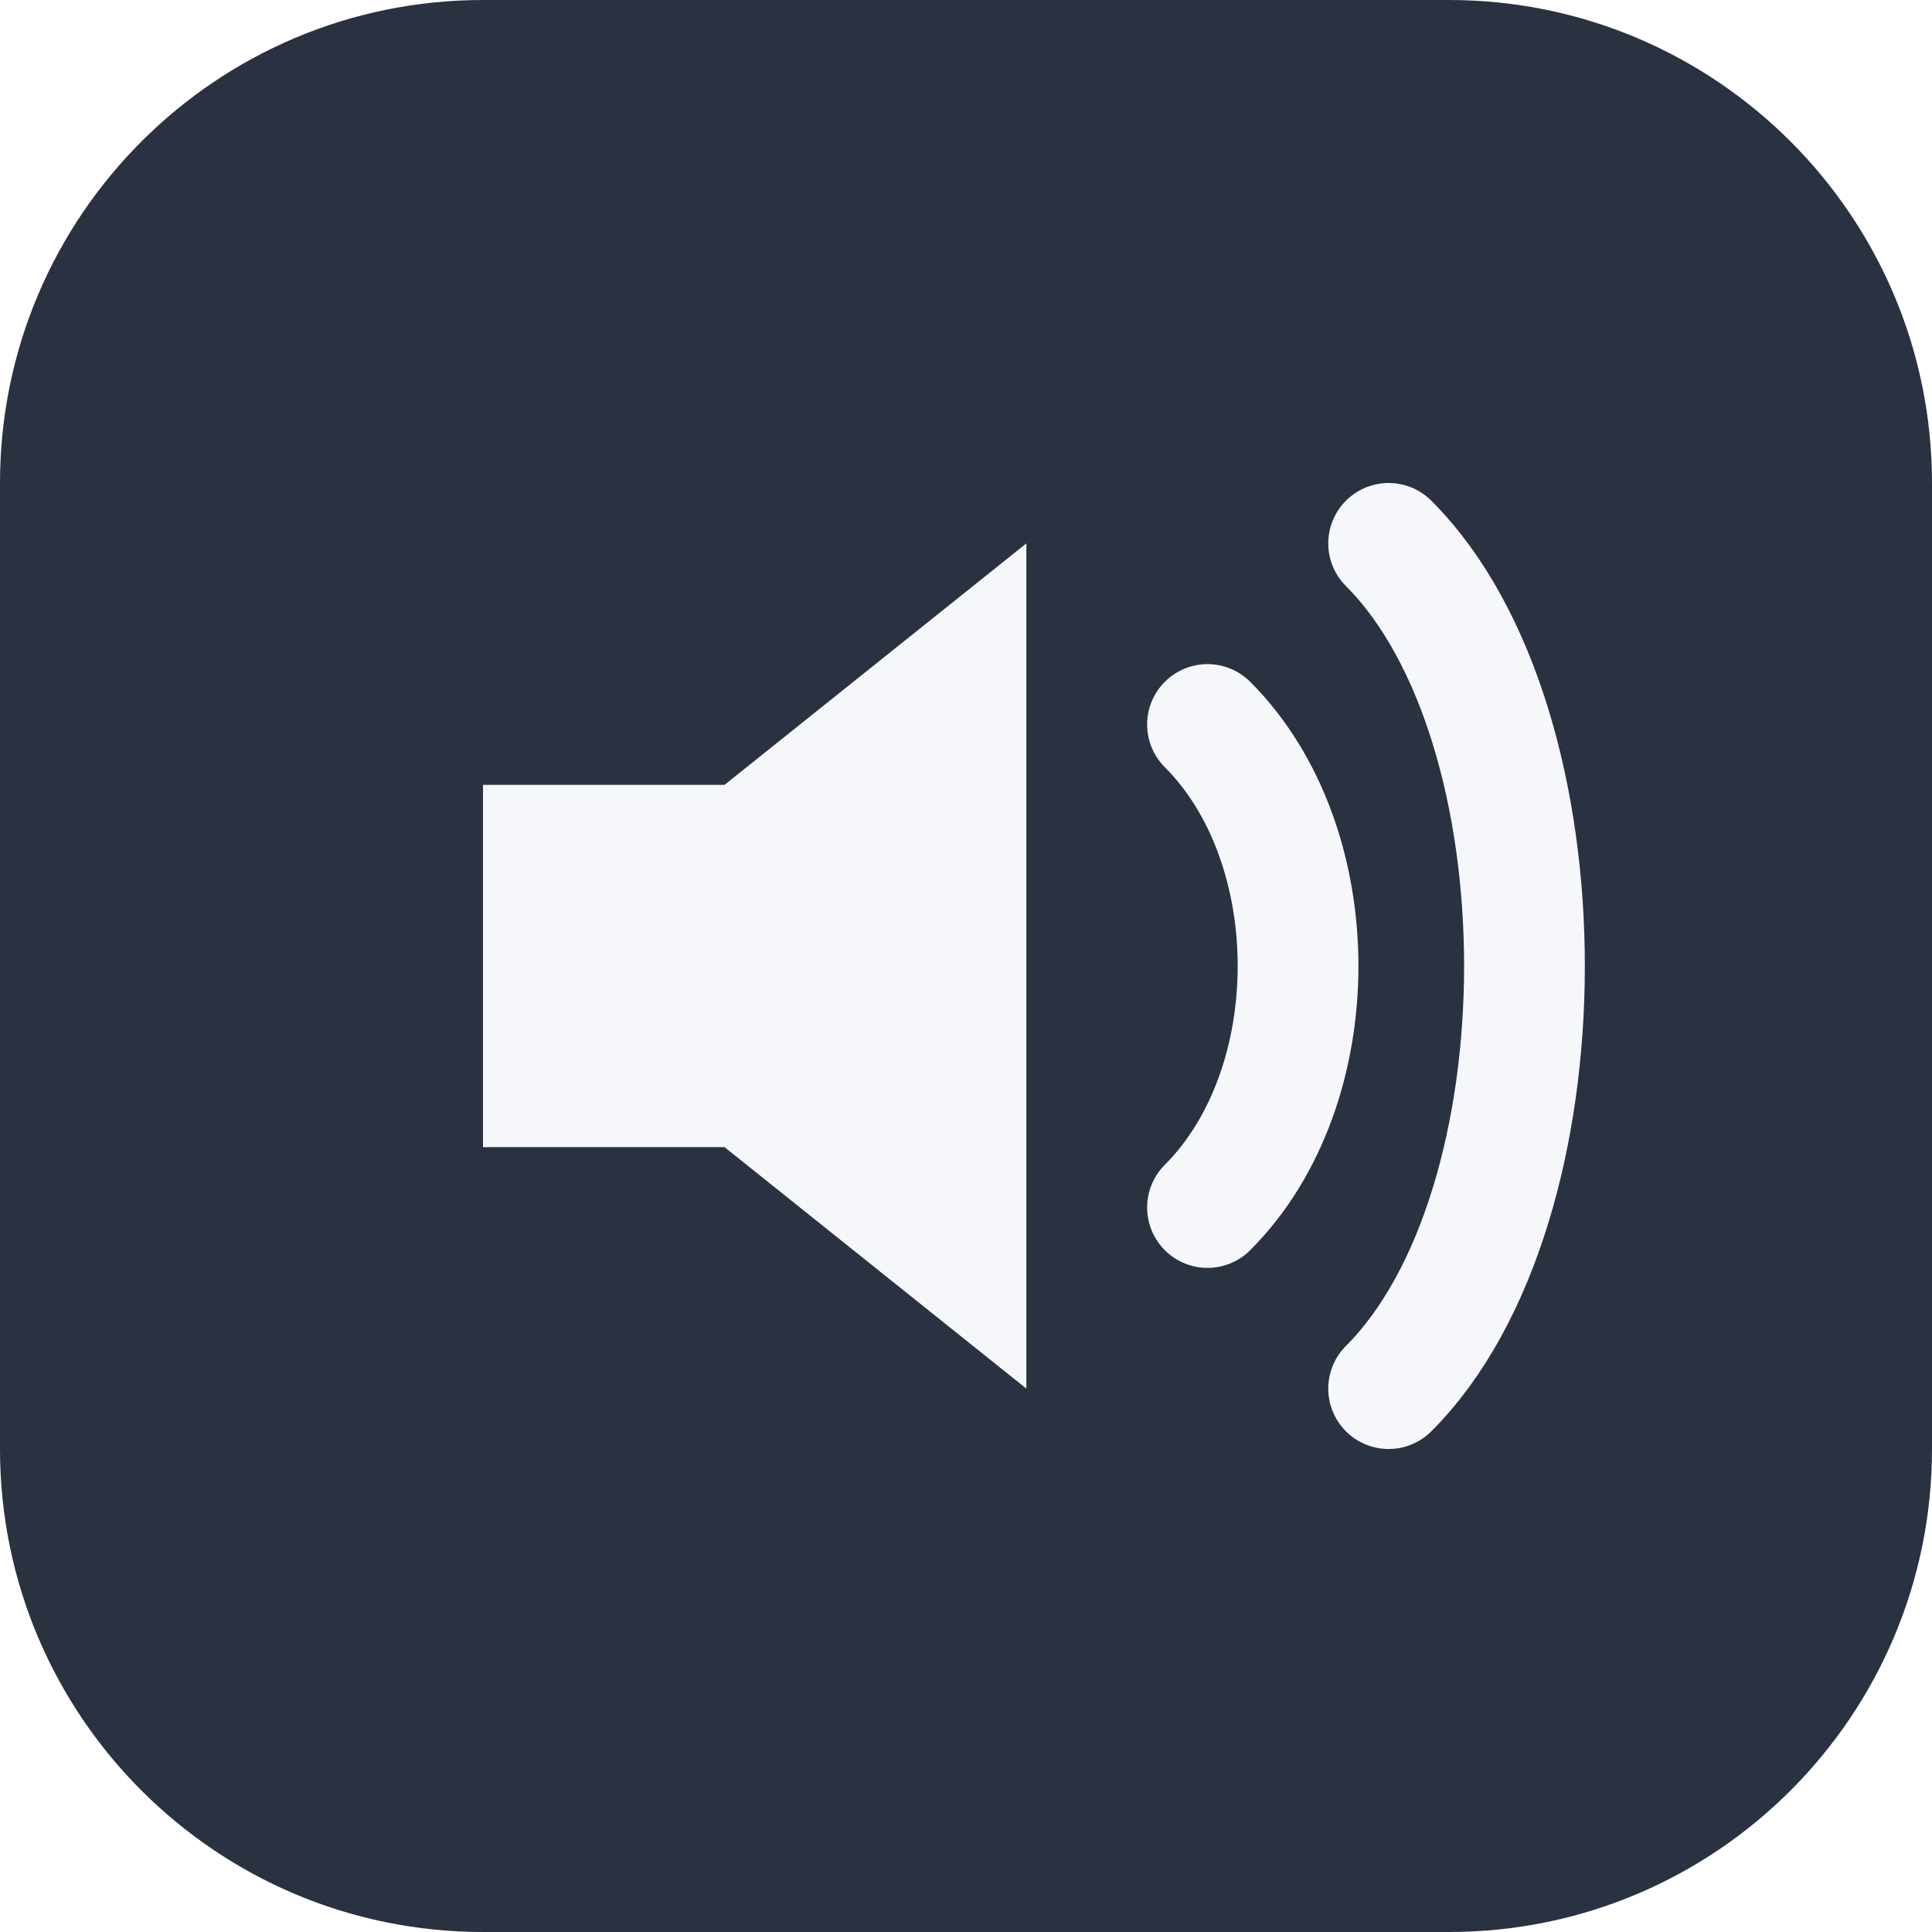
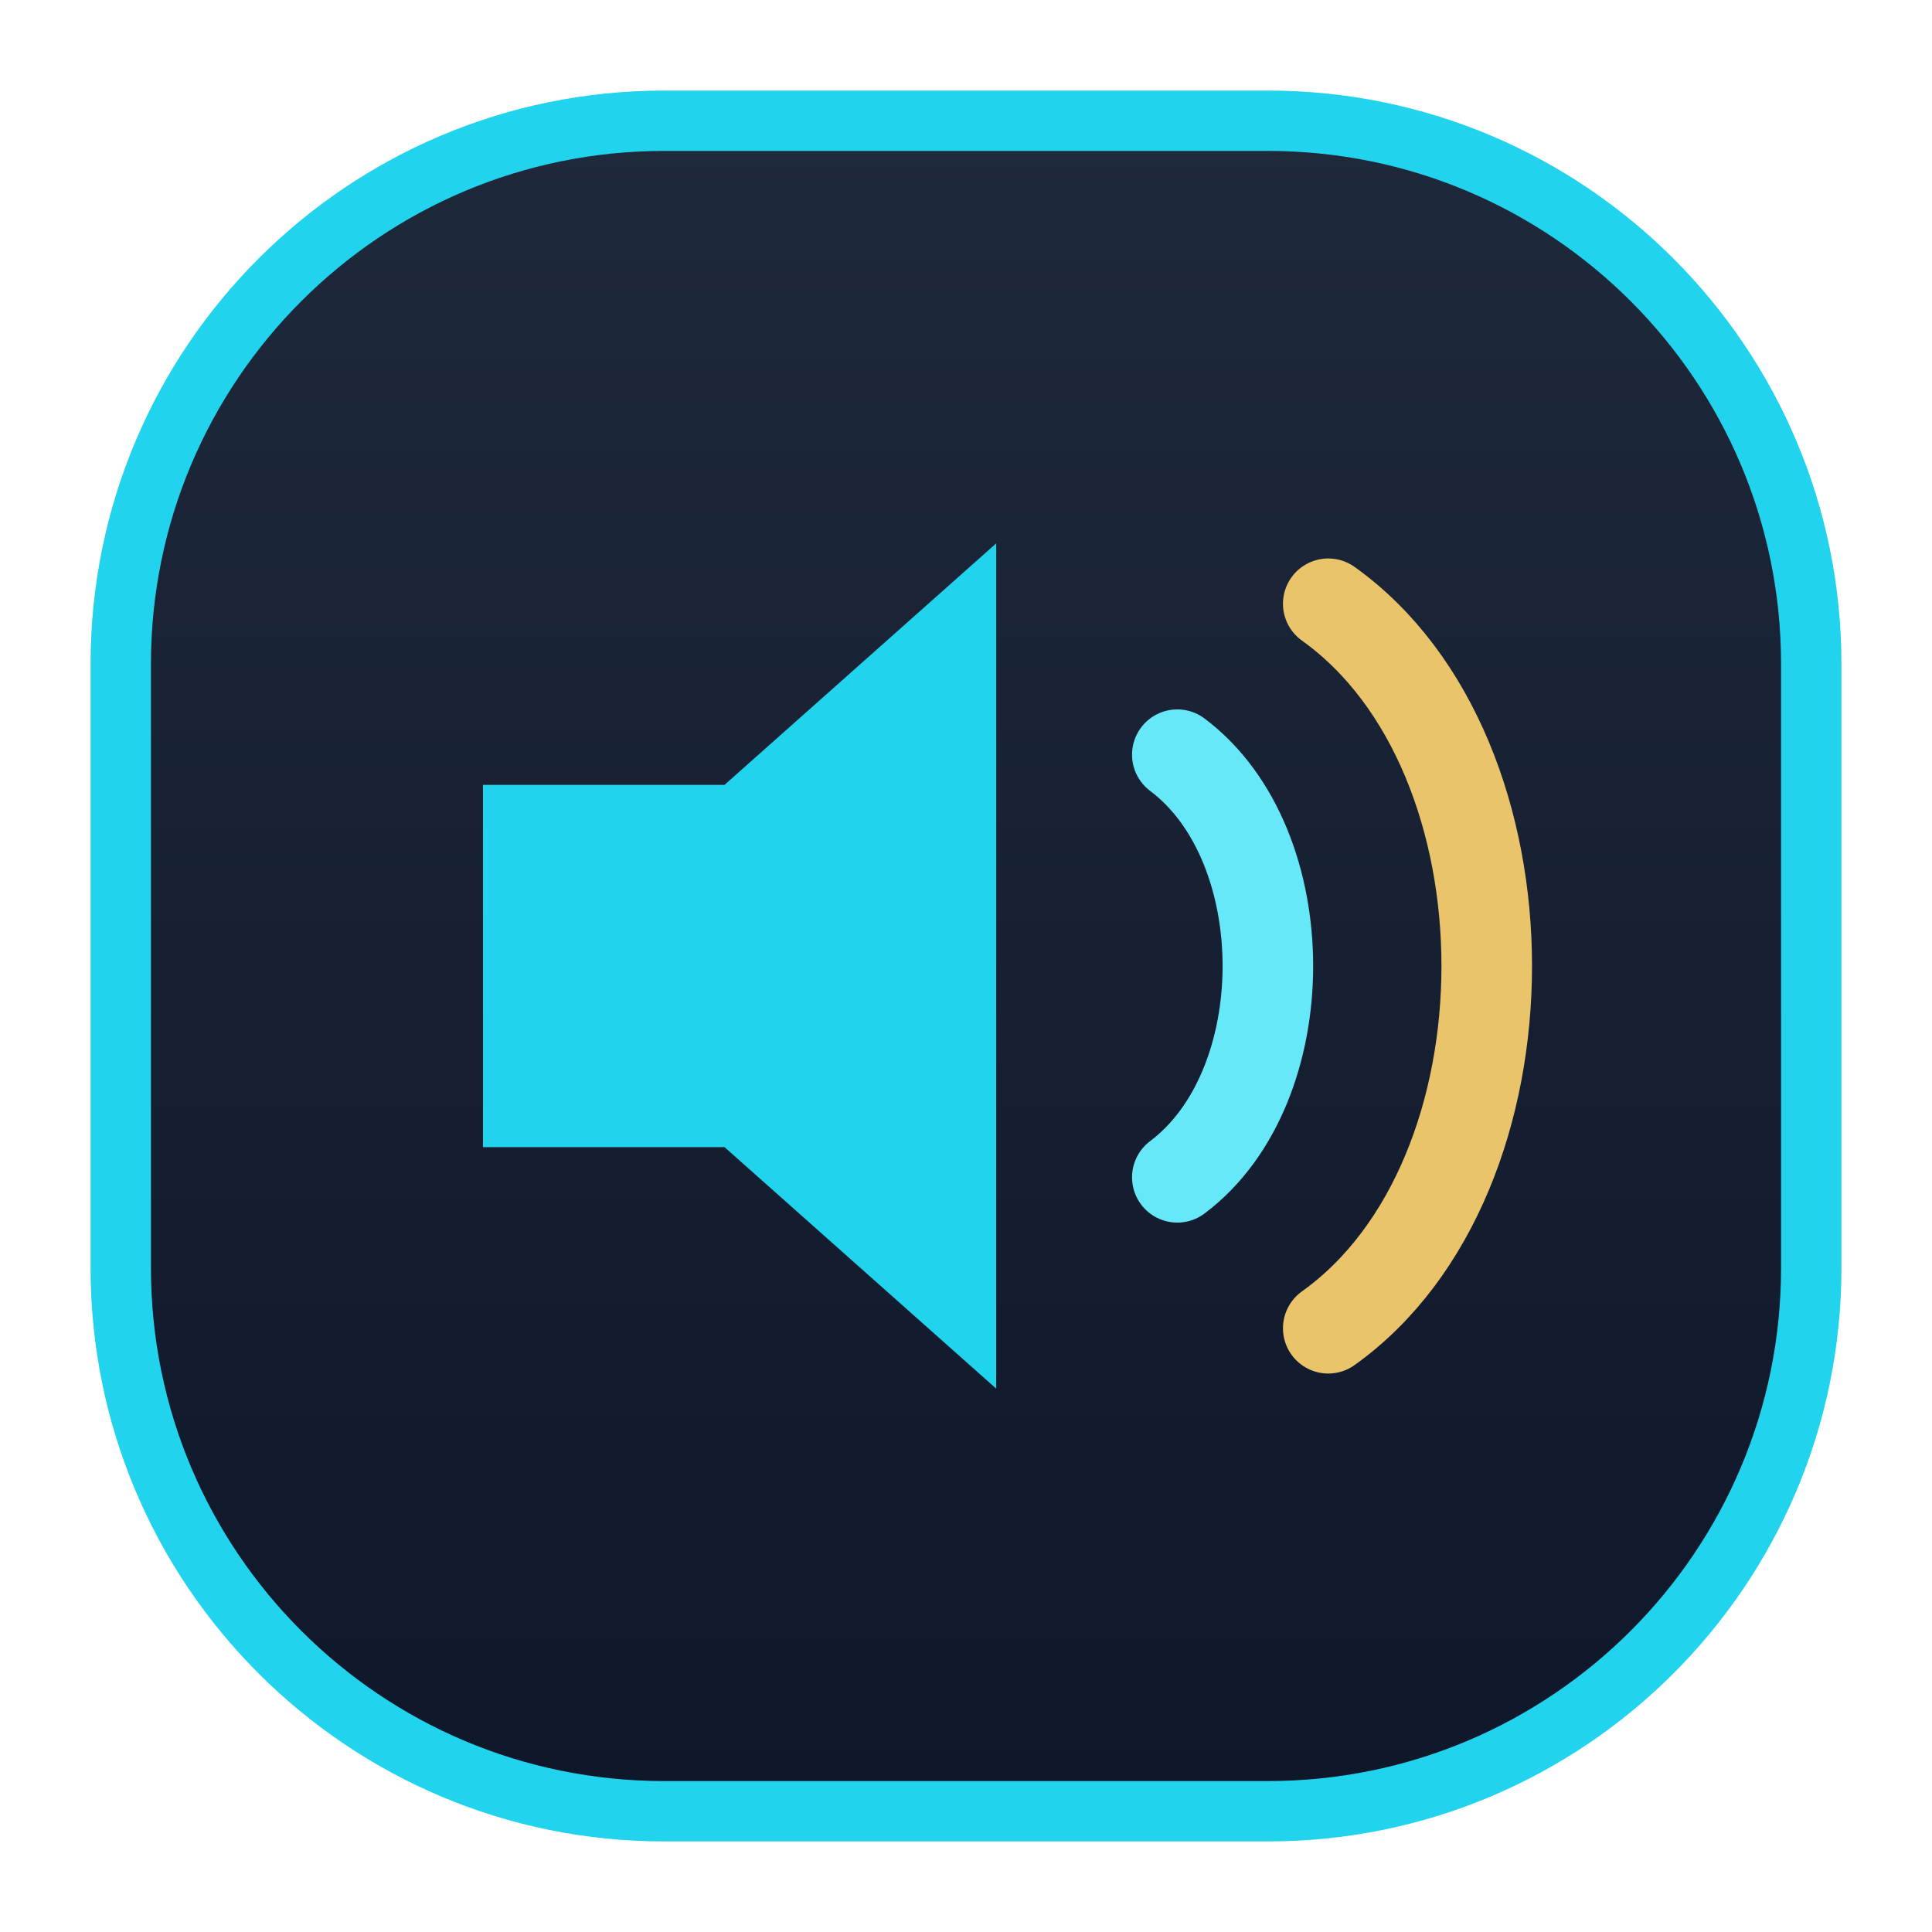
- <svg xmlns="http://www.w3.org/2000/svg" viewBox="0 0 64 64" fill="none">
-   <rect width="64" height="64" rx="16" fill="#2a3140" />
-   <path d="M16 26 L24 26 L34 18 L34 46 L24 38 L16 38 Z" fill="#f5f7fa" />
-   <path d="M40 24 C44 28, 44 36, 40 40" stroke="#f5f7fa" stroke-width="4" stroke-linecap="round" />
-   <path d="M46 18 C52 24, 52 40, 46 46" stroke="#f5f7fa" stroke-width="4" stroke-linecap="round" />
+ <svg xmlns="http://www.w3.org/2000/svg" viewBox="0 0 64 64" width="64" height="64">
+   <defs>
+     <linearGradient id="ic-vol-bg" x1="0" y1="0" x2="0" y2="1">
+       <stop offset="0%" stop-color="#1e293b" />
+       <stop offset="100%" stop-color="#0f172a" />
+     </linearGradient>
+   </defs>
+   <rect x="4" y="4" width="56" height="56" rx="18" fill="url(#ic-vol-bg)" stroke="#22d3ee" stroke-width="2" />
+   <path d="M 16 26 L 24 26 L 33 18 L 33 46 L 24 38 L 16 38 Z" fill="#22d3ee" />
+   <path d="M 39 25 C 43 28, 43 36, 39 39" fill="none" stroke="#67e8f9" stroke-width="3" stroke-linecap="round" />
+   <path d="M 44 20 C 51 25, 51 39, 44 44" fill="none" stroke="#e9c46a" stroke-width="3" stroke-linecap="round" />
</svg>
